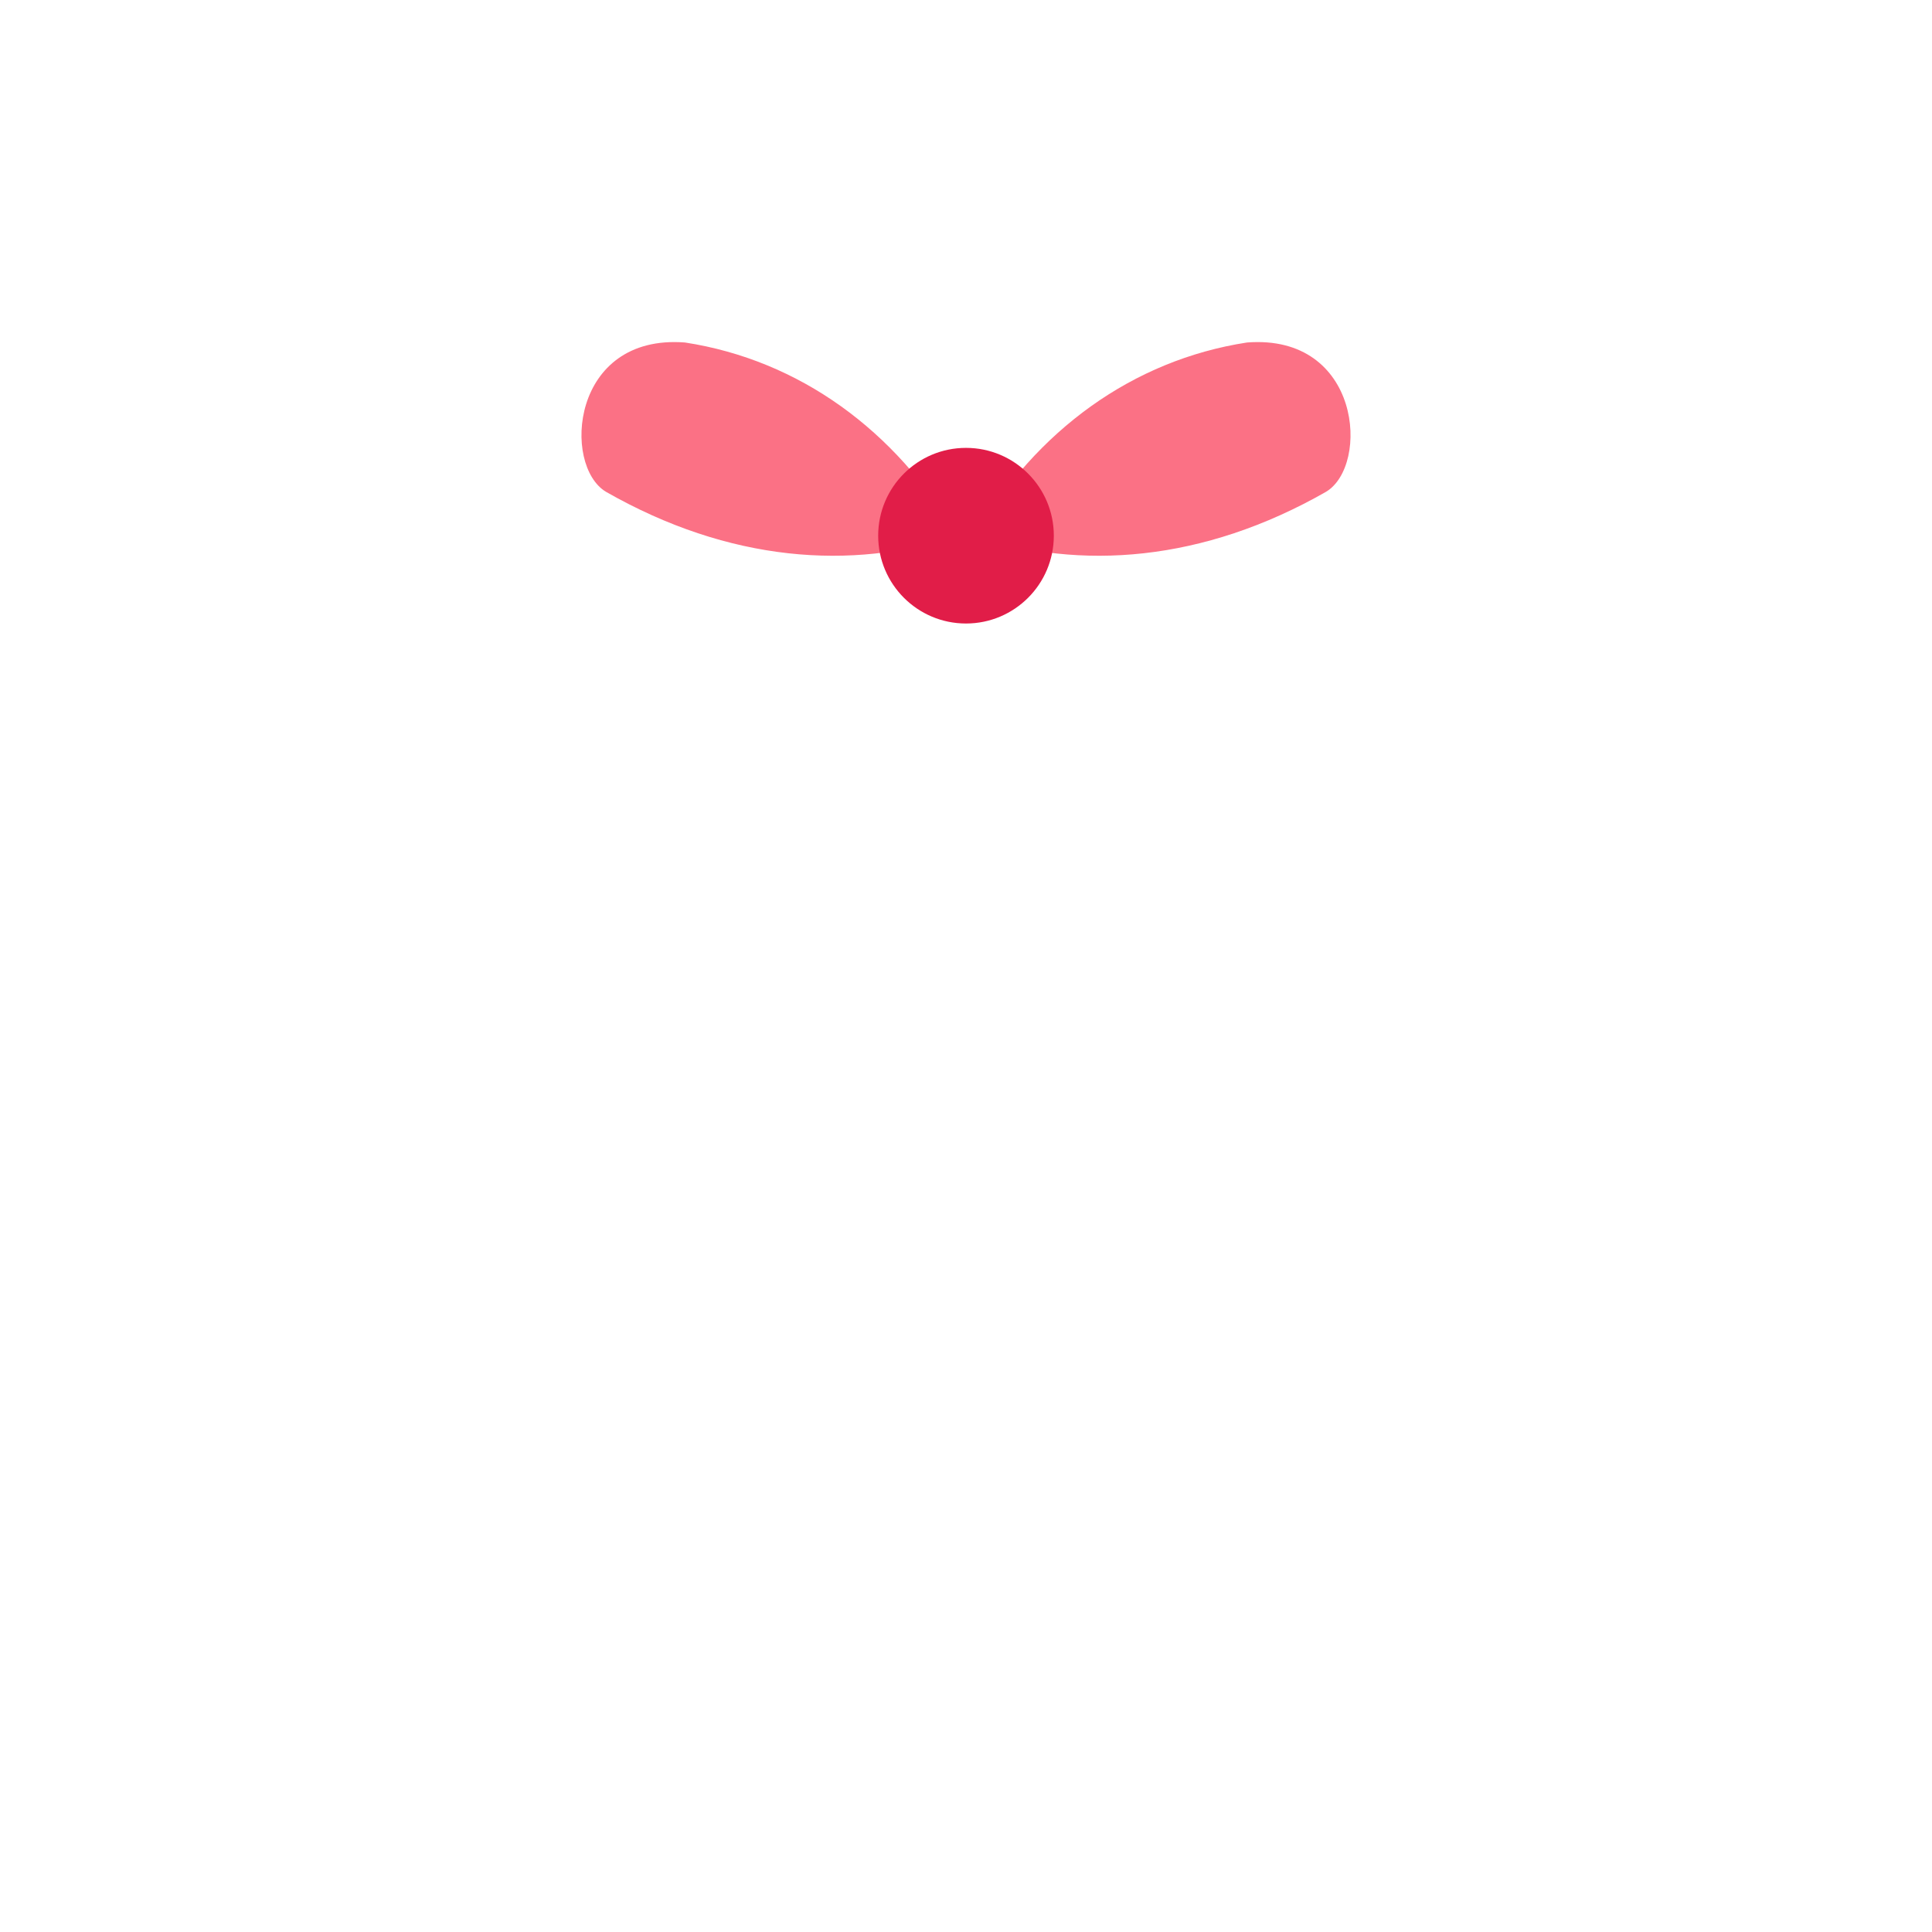
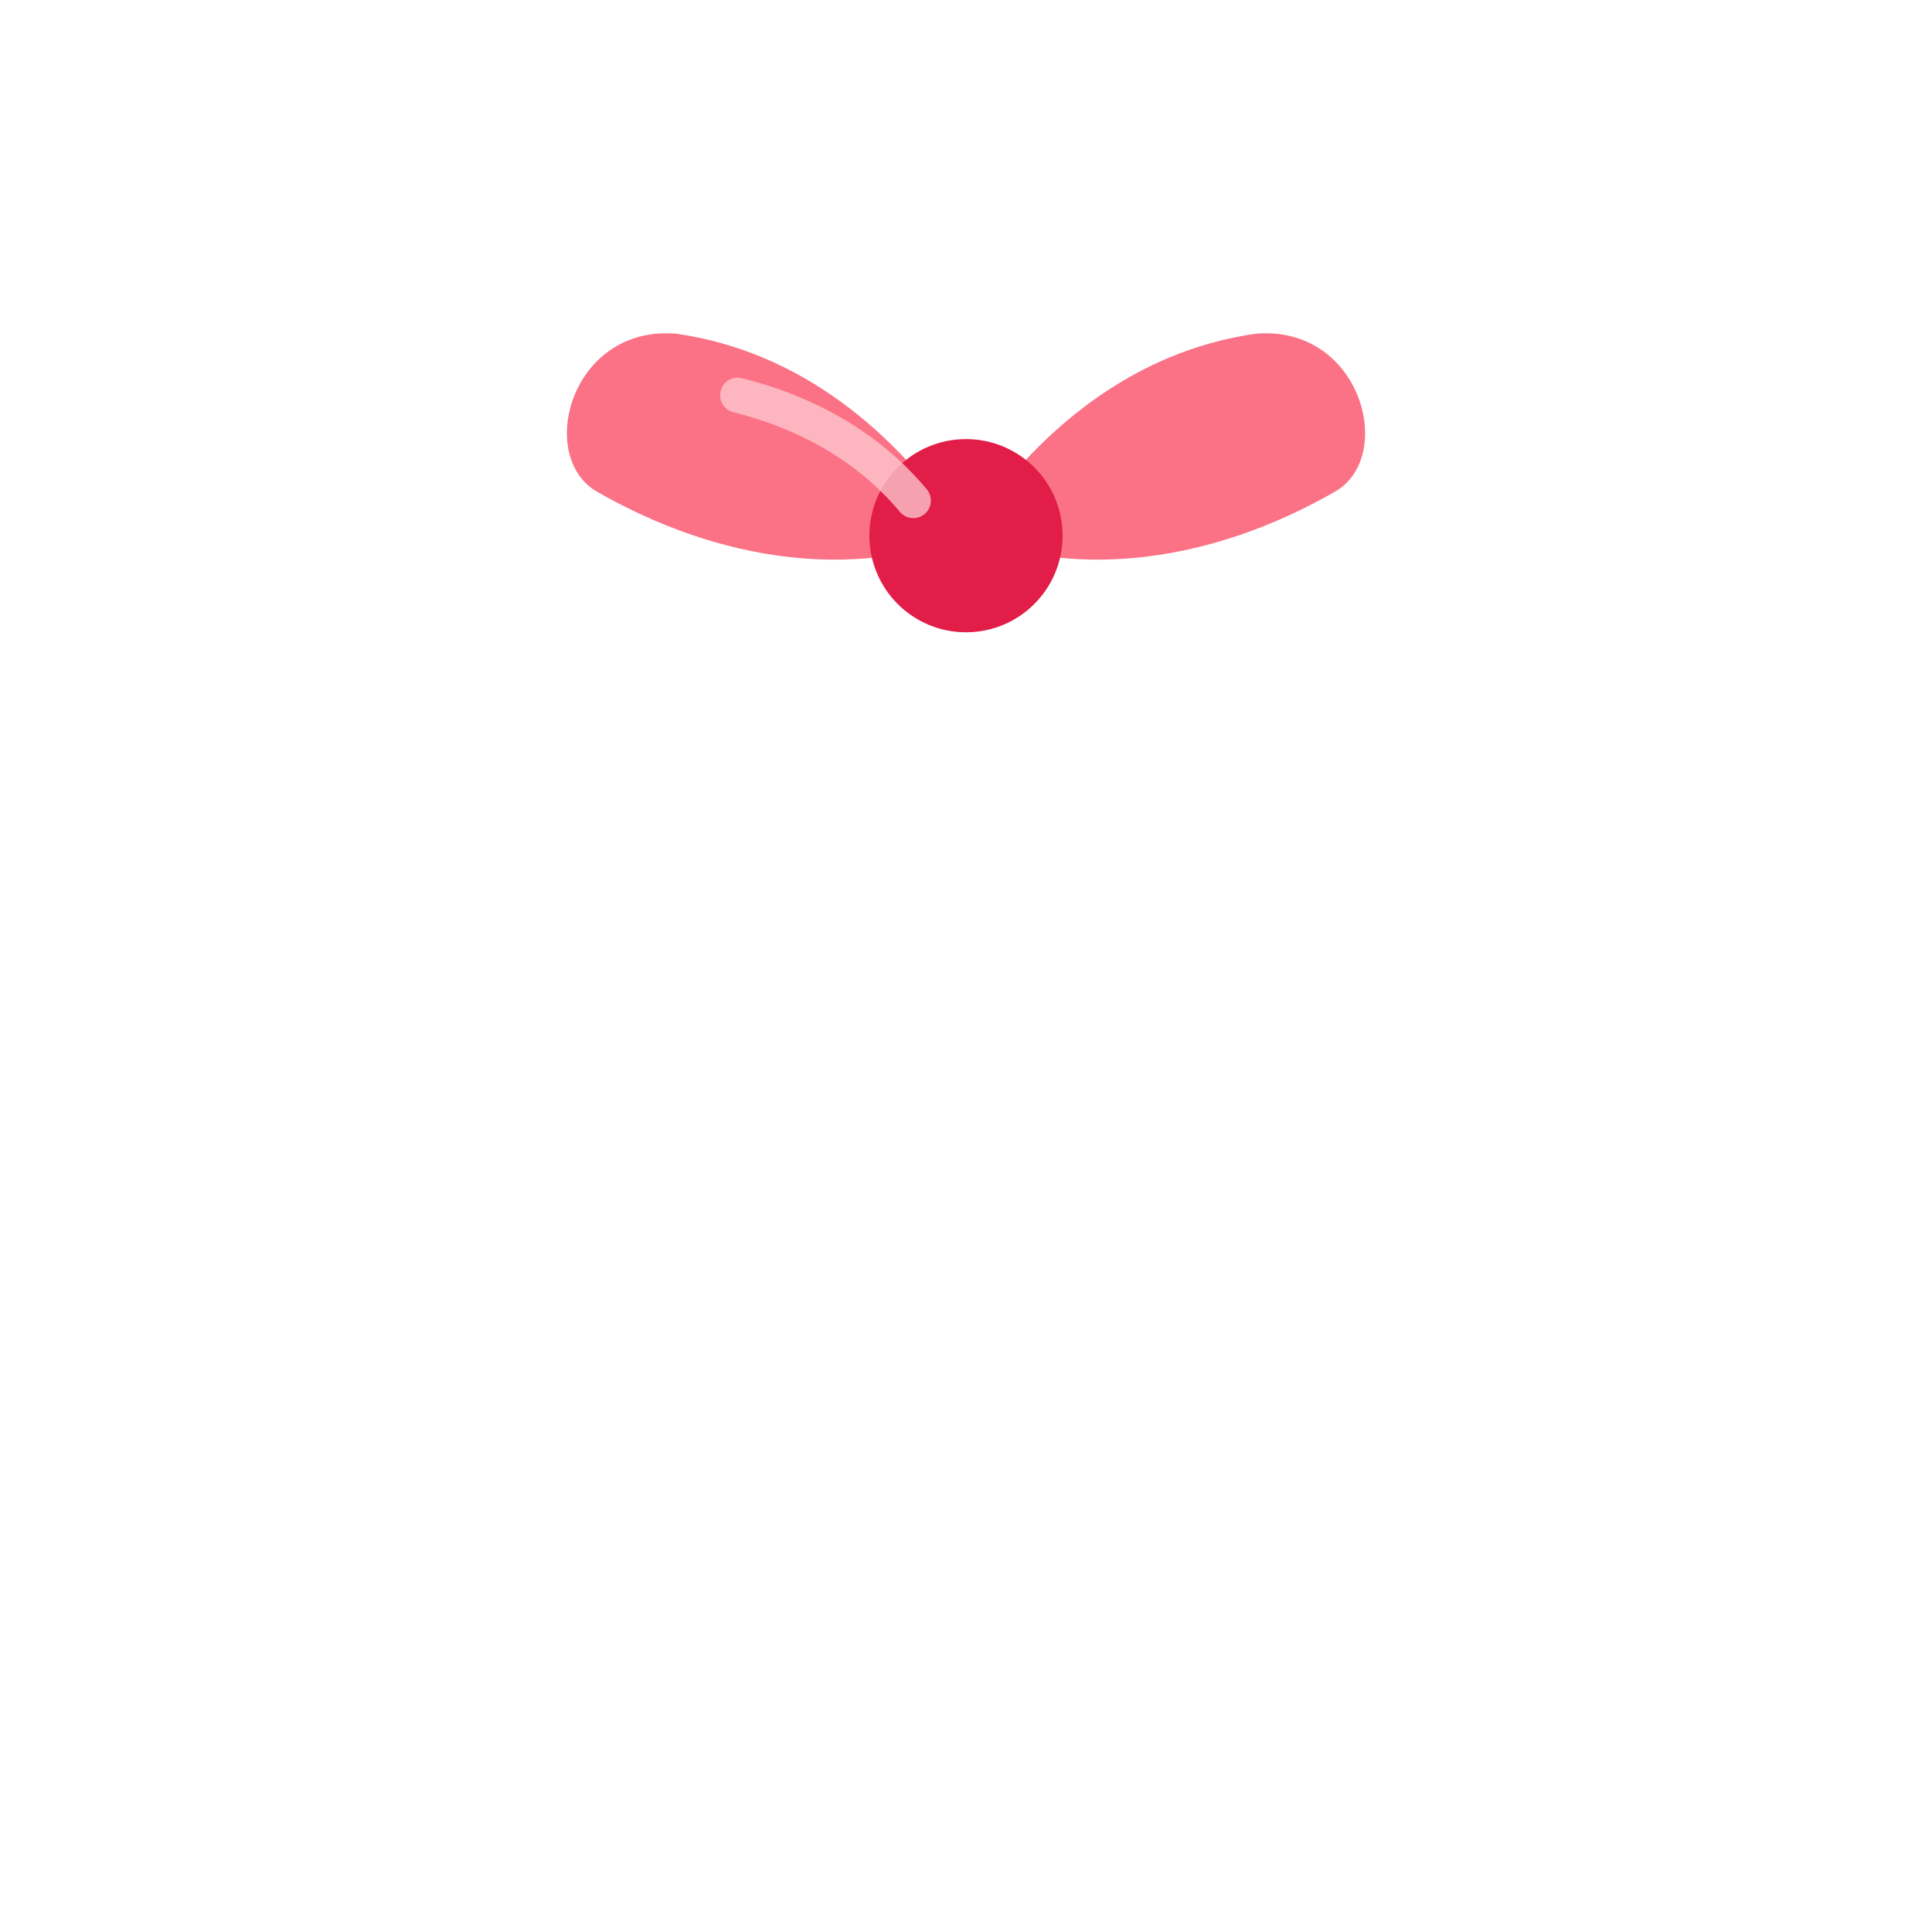
<svg xmlns="http://www.w3.org/2000/svg" viewBox="0 0 220 220">
-   <path d="M78 39c13 2 24 10 31 22-12 4-26 3-40-5-5-3-4-18 9-17z" fill="#fb7185" />
-   <path d="M142 39c-13 2-24 10-31 22 12 4 26 3 40-5 5-3 4-18-9-17z" fill="#fb7185" />
-   <circle cx="110" cy="61" r="10" fill="#e11d48" />
+   <path d="M77 38c14 2 25 11 33 23-13 5-28 3-42-5-7-4-3-19 9-18z" fill="#fb7185" />
+   <path d="M143 38c-14 2-25 11-33 23 13 5 28 3 42-5 7-4 3-19-9-18z" fill="#fb7185" />
+   <circle cx="110" cy="61" r="11" fill="#e11d48" />
+   <path d="M84 45c8 2 15 6 20 12" stroke="#fecdd3" stroke-width="4" stroke-linecap="round" opacity=".75" />
</svg>
